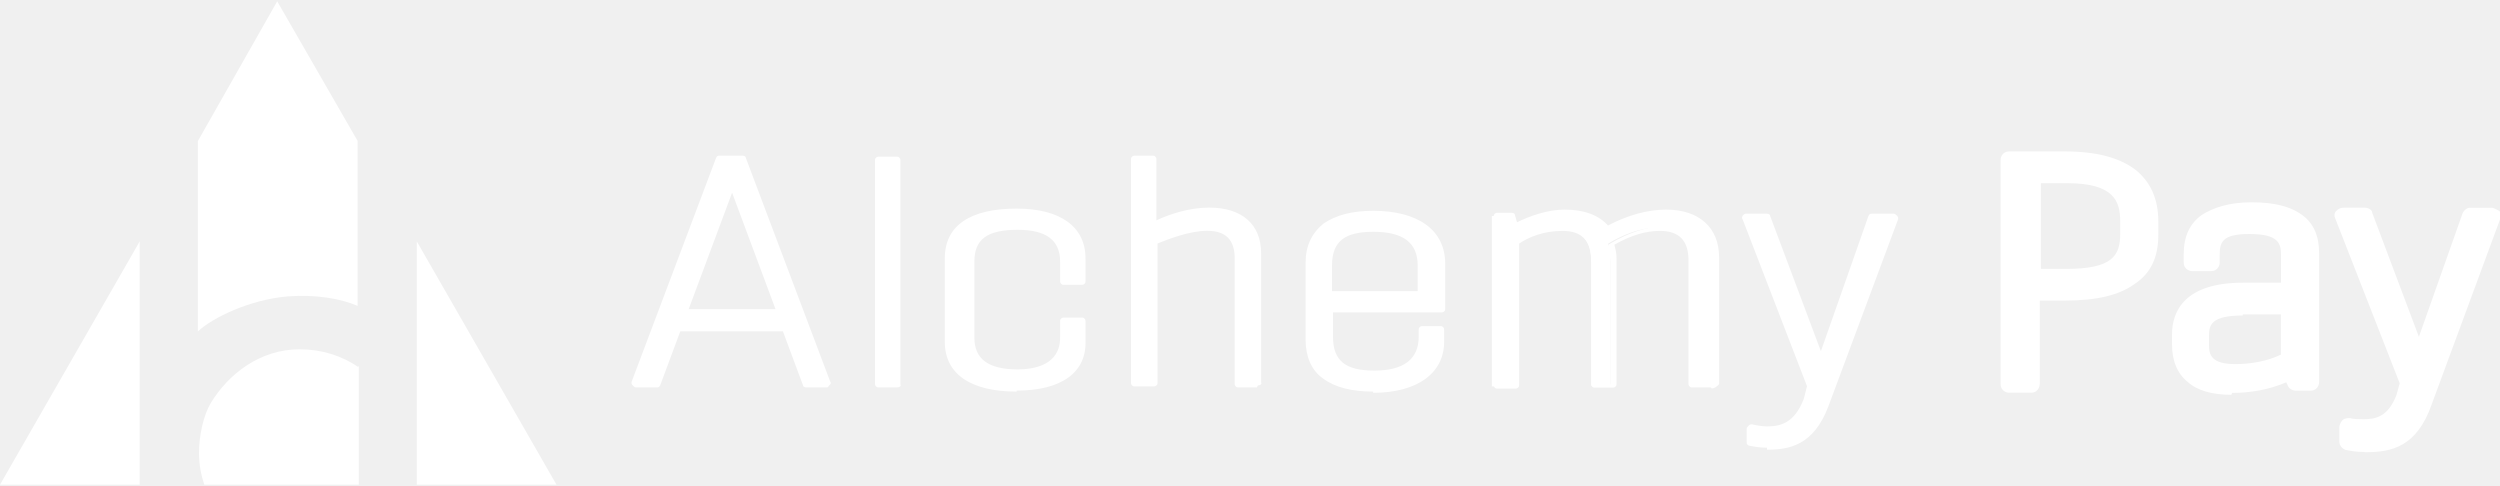
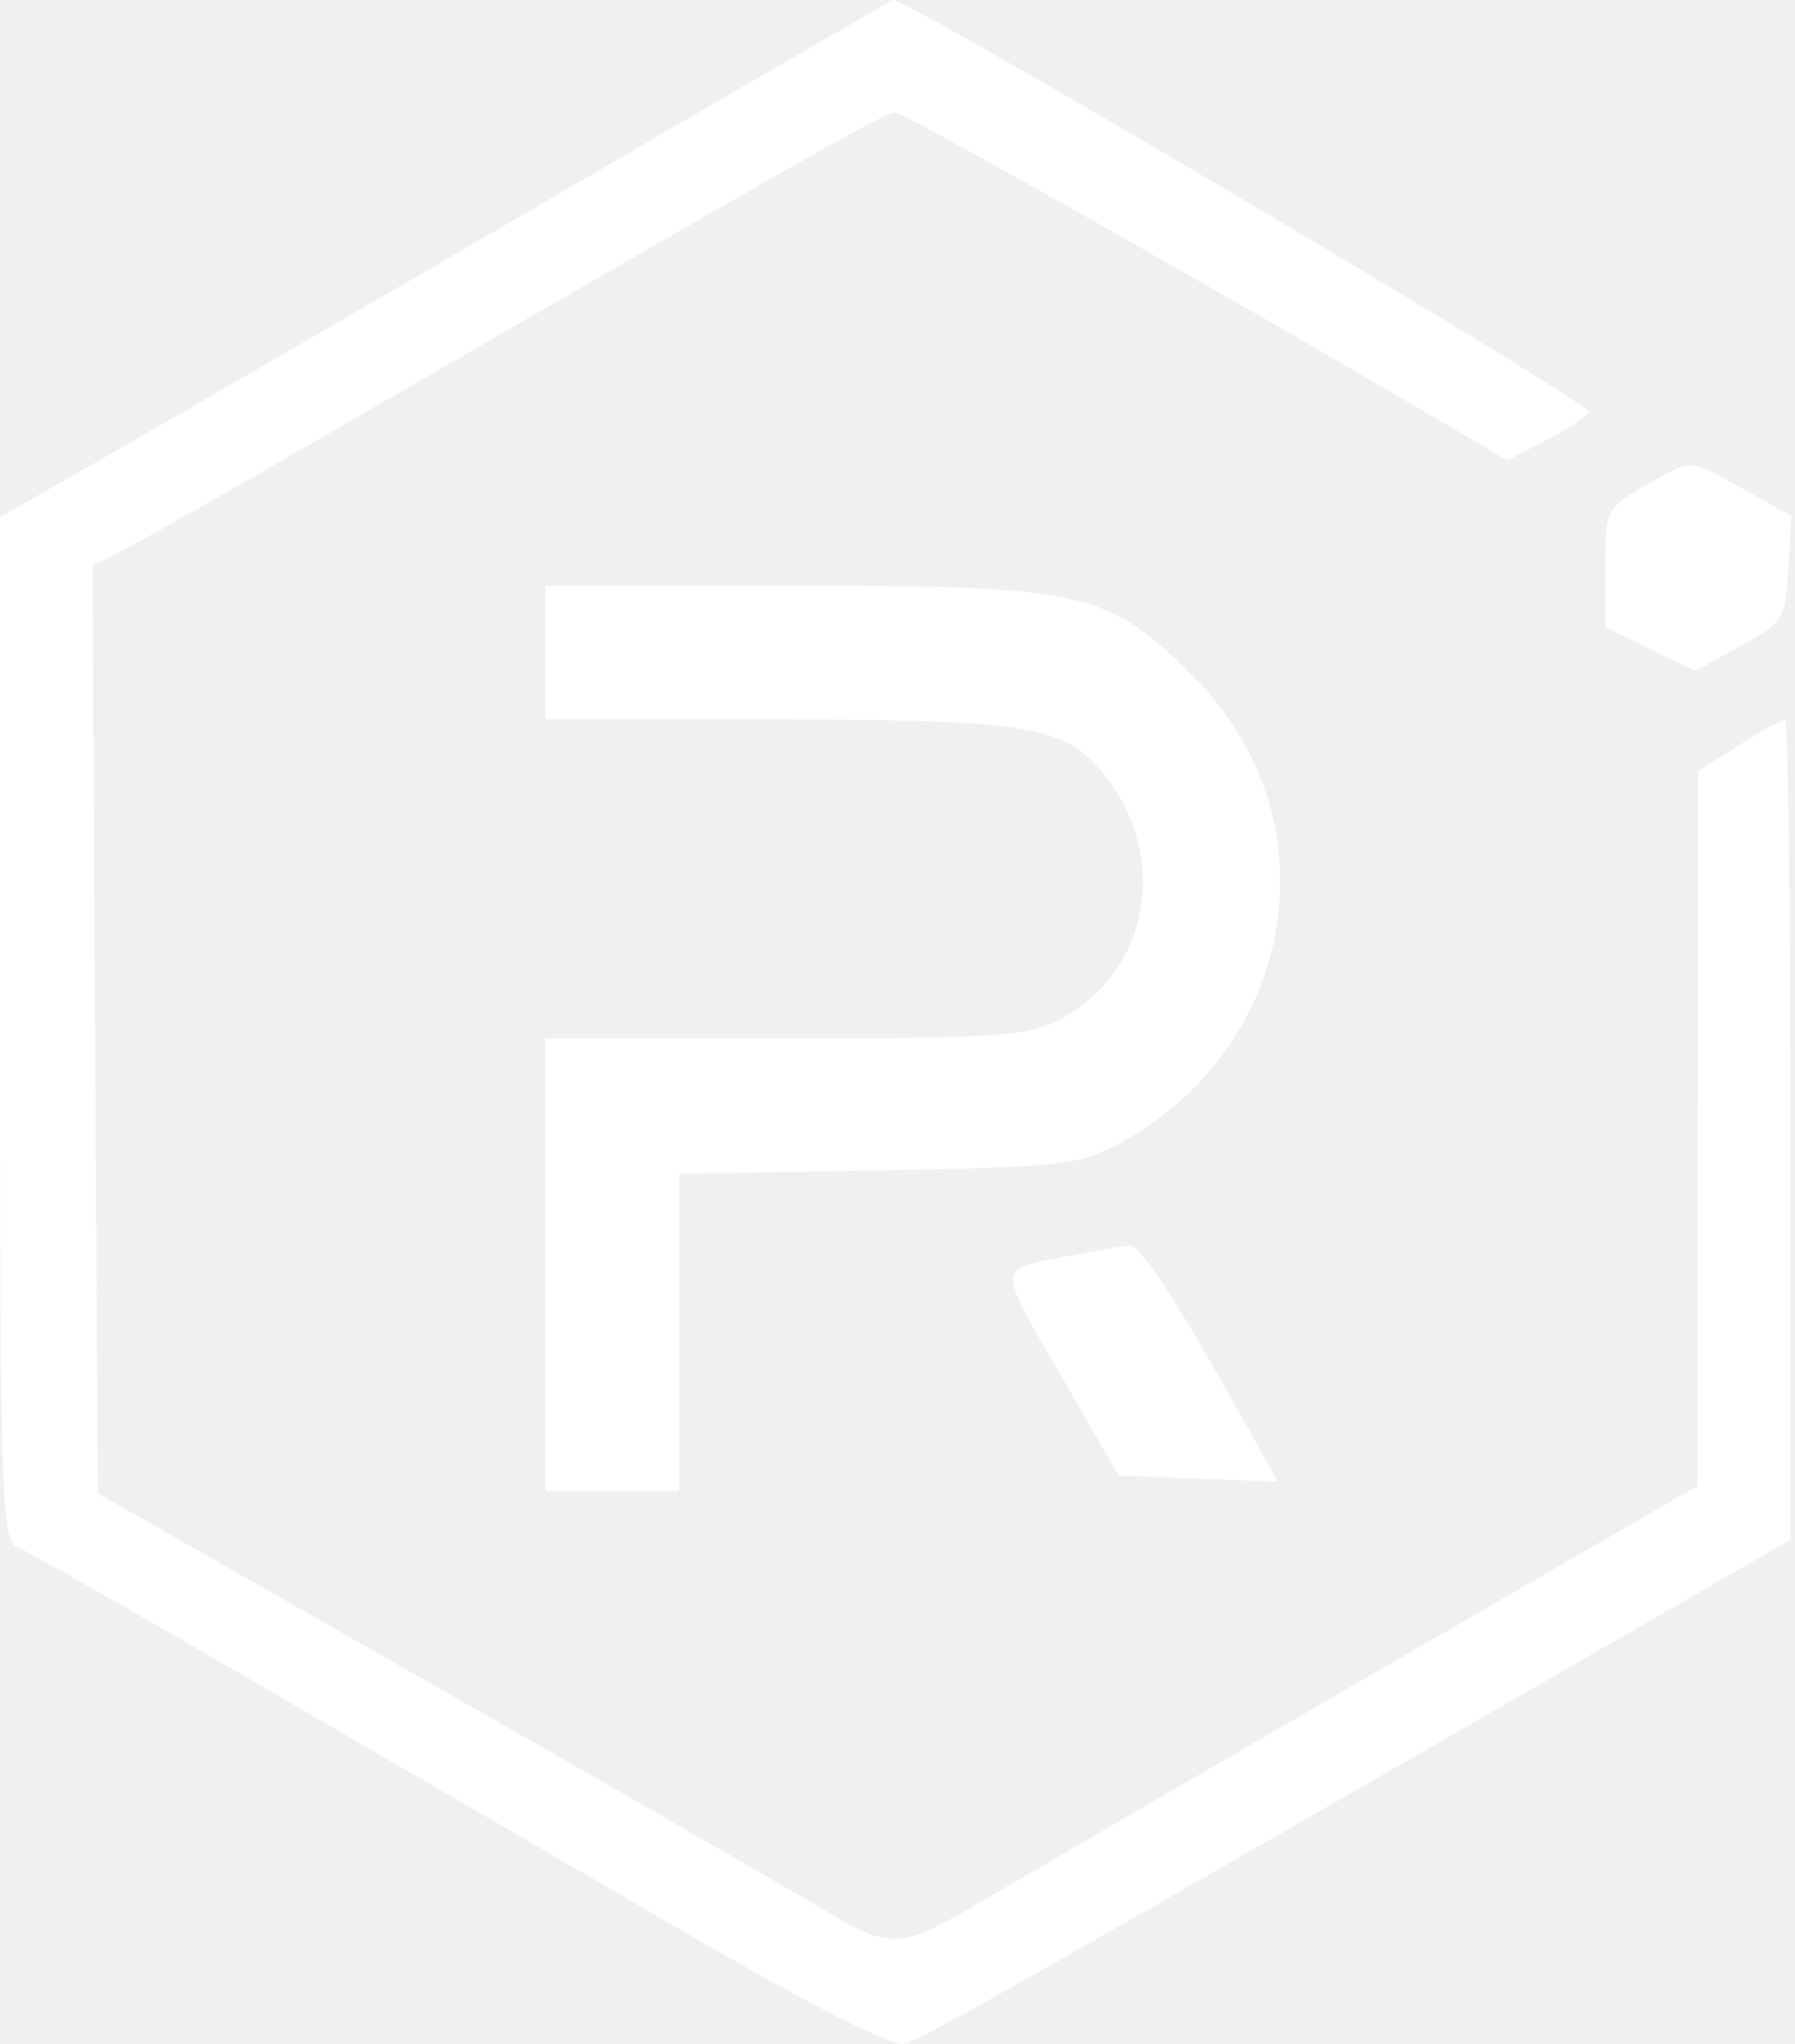
- <svg xmlns="http://www.w3.org/2000/svg" version="1.1" id="Layer_1" x="0px" y="0px" viewBox="0 0 2500 486" style="enable-background:new 0 0 2500 486;" xml:space="preserve">
-   <style type="text/css">
- 	.st0{fill:#FFFFFF;}
- </style>
-   <g id="Layer_x0020_1">
-     <g id="_2167479589376">
-       <path class="st0" d="M635.8,384.2l84.6-224.3h23.3l84.6,224.3h-22.2L785,327.1H677.1l-21.2,57.1h-21.2H635.8z M683.5,312.3h97.3    l-48.7-131.2l-47.6,131.2H683.5z" />
-       <path class="st0" d="M828.4,387.4h-22.2c-2.1,0-3.2-1.1-3.2-2.1l-20.1-54H680.3l-20.1,54c-1.1,2.1-2.1,2.1-3.2,2.1h-21.2    c-1.1,0-2.1-1.1-3.2-2.1s-1.1-2.1-1.1-3.2l84.6-224.3c1.1-2.1,2.1-2.1,3.2-2.1h23.3c2.1,0,3.2,1.1,3.2,2.1l84.6,224.3    c1.1,1.1,0,2.1-1.1,3.2s-1.1,2.1-2.1,2.1H828.4z M809.4,380H822l-82.5-215.8h-18L641.1,380h12.7l20.1-54c1.1-2.1,2.1-2.1,3.2-2.1    H785c2.1,0,3.2,1.1,3.2,2.1l19,54H809.4z M780.8,316.5h-97.3c-1.1,0-2.1-1.1-3.2-2.1s-1.1-2.1-1.1-3.2l47.6-131.2    c1.1-2.1,2.1-2.1,3.2-2.1c2.1,0,3.2,1.1,3.2,2.1l48.7,131.2c1.1,1.1,0,2.1-1.1,3.2c1.1,1.1,0,2.1-2.1,2.1H780.8z M689.8,309.1    h85.7l-43.4-116.4l-43.4,116.4H689.8z" />
-       <path class="st0" d="M1016.7,373.7c26.4,0,45.5-10.6,45.5-34.9v-16.9h19v20.1c0,28.6-23.3,45.5-64.5,45.5    c-44.4,0-67.7-16.9-67.7-45.5v-83.6c0-28.6,23.3-45.5,67.7-45.5c42.3,0,64.5,16.9,64.5,45.5v23.3h-19v-20.1    c0-24.3-16.9-34.9-45.5-34.9c-32.8,0-47.6,10.6-47.6,34.9v76.2C970.2,362,987.1,373.7,1016.7,373.7z" />
-       <path class="st0" d="M1016.7,391.6c-46.6,0-71.9-18-71.9-49.7v-83.6c0-32.8,25.4-49.7,71.9-49.7c43.4,0,68.8,18,68.8,49.7v23.3    c0,2.1-2.1,3.2-3.2,3.2h-19c-2.1,0-3.2-2.1-3.2-3.2v-20.1c0-21.2-13.8-31.7-42.3-31.7c-30.7,0-43.4,9.5-43.4,31.7v76.2    c0,21.2,13.8,31.7,43.4,31.7c15.9,0,42.3-4.2,42.3-31.7v-16.9c0-2.1,2.1-3.2,3.2-3.2h19c2.1,0,3.2,2.1,3.2,3.2v20.1    c1.1,31.7-24.3,49.7-68.8,49.7V391.6z M1016.7,217.1c-28.6,0-63.5,7.4-63.5,42.3V343c0,34.9,34.9,42.3,63.5,42.3    c39.1,0,61.4-14.8,61.4-42.3v-16.9h-11.6v12.7c0,24.3-18,39.1-48.7,39.1c-43.4,0-51.8-21.2-51.8-39.1v-76.2    c0-26.4,16.9-39.1,51.8-39.1c41.3,0,48.7,21.2,48.7,39.1v15.9h11.6v-19C1078.1,231.9,1055.9,217.1,1016.7,217.1z" />
-       <path class="st0" d="M1132,384.2V159.9h19v67.7c15.9-7.4,36-13.8,58.2-13.8c32.8,0,47.6,15.9,47.6,42.3v129.1h-20.1v-127    c0-22.2-12.7-30.7-31.7-30.7c-18,0-38.1,7.4-52.9,14.8v141.8H1132z" />
-       <path class="st0" d="M1256.9,387.4h-19c-2.1,0-3.2-2.1-3.2-3.2V258.3c0-18-8.5-27.5-27.5-27.5c-18,0-39.1,8.5-49.7,12.7v139.7    c0,2.1-2.1,3.2-3.2,3.2h-20.1c-2.1,0-3.2-2.1-3.2-3.2V158.9c0-2.1,2.1-3.2,3.2-3.2h19c2.1,0,3.2,2.1,3.2,3.2v61.4    c13.8-6.3,32.8-12.7,52.9-12.7c32.8,0,51.8,16.9,51.8,45.5v129.1c1.1,2.1-1.1,3.2-3.2,3.2L1256.9,387.4z M1241,380h12.7V254.1    c0-12.7-3.2-21.2-10.6-27.5c-7.4-7.4-18-10.6-32.8-10.6c-21.2,0-42.3,7.4-56.1,13.8c-1.1,1.1-2.1,0-3.2,0    c-1.1-1.1-2.1-2.1-2.1-3.2v-63.5h-12.7V379h12.7V241.4c0-2.1,1.1-2.1,2.1-3.2c9.5-4.2,33.9-15.9,55-15.9c23.3,0,36,12.7,36,34.9    V380H1241z" />
-       <path class="st0" d="M1373.3,373.7c29.6,0,47.6-11.6,47.6-38.1v-7.4h19v10.6c0,30.7-25.4,48.7-68.8,48.7    c-41.3,0-64.5-18-64.5-48.7v-77.2c0-30.7,23.3-48.7,64.5-48.7c43.4,0,68.8,18,68.8,48.7V307h-113.2v27.5    c0,27.5,13.8,38.1,45.5,38.1L1373.3,373.7z M1327.8,294.3h94.2v-28.6c0-27.5-19-38.1-47.6-38.1c-30.7,0-45.5,11.6-45.5,38.1v28.6    H1327.8z" />
-       <path class="st0" d="M1373.3,391.6c-21.2,0-38.1-4.2-49.7-12.7c-12.7-8.5-18-23.3-18-39.1v-77.2c0-16.9,6.3-29.6,18-39.1    c12.7-8.5,28.6-12.7,49.7-12.7c44.4,0,71.9,19,71.9,52.9v45.5c0,2.1-2.1,3.2-3.2,3.2h-109v24.3c0,24.3,12.7,33.9,41.3,33.9    c29.6,0,44.4-11.6,44.4-33.9v-7.4c0-2.1,2.1-3.2,3.2-3.2h19c2.1,0,3.2,2.1,3.2,3.2v10.6c1.1,32.8-26.4,52.9-70.9,52.9V391.6z     M1373.3,217.1c-19,0-34.9,4.2-45.5,12.7c-10.6,7.4-15.9,18-15.9,32.8v77.2c0,13.8,5.3,25.4,15.9,32.8    c10.6,7.4,26.4,12.7,45.5,12.7c41.3,0,63.5-16.9,63.5-44.4v-7.4H1424v3.2c0,27.5-18,42.3-52.9,42.3c-32.8,0-48.7-12.7-48.7-42.3    v-27.5c0-2.1,2.1-3.2,3.2-3.2h109v-42.3c1.1-28.6-23.3-44.4-63.5-44.4L1373.3,217.1z M1420.9,298.5h-93.1c-2.1,0-3.2-2.1-3.2-3.2    v-28.6c0-28.6,15.9-42.3,48.7-42.3c32.8,0,52.9,14.8,52.9,42.3v28.6c-1.1,2.1-2.1,3.2-4.2,3.2H1420.9z M1332,291.1h85.7v-25.4    c0-23.3-14.8-33.9-44.4-33.9c-28.6,0-41.3,9.5-41.3,33.9V291.1z" />
-       <path class="st0" d="M1508.7,226.6c12.7-6.3,31.7-13.8,50.8-13.8c20.1,0,33.9,6.3,42.3,16.9c18-9.5,38.1-16.9,59.2-16.9    c31.7,0,48.7,18,48.7,44.4v127h-19V260.5c0-21.2-9.5-32.8-32.8-32.8c-16.9,0-33.9,6.3-49.7,15.9c1.1,4.2,2.1,9.5,2.1,14.8v127h-19    V261.5c0-21.2-9.5-32.8-32.8-32.8c-19,0-34.9,6.3-47.6,13.8v143.9h-19V216h14.8l2.1,12.7V226.6z" />
-       <path class="st0" d="M1710.7,387.4h-19c-2.1,0-3.2-2.1-3.2-3.2V260.5c0-20.1-9.5-29.6-28.6-29.6c-13.8,0-28.6,4.2-45.5,13.8    c1.1,4.2,2.1,8.5,2.1,12.7v127c0,2.1-2.1,3.2-3.2,3.2h-19c-2.1,0-3.2-2.1-3.2-3.2V260.5c0-20.1-9.5-29.6-28.6-29.6    s-33.9,6.3-43.4,12.7v141.8c0,2.1-2.1,3.2-3.2,3.2h-19c-2.1,0-3.2-2.1-3.2-3.2V216c0-2.1,2.1-3.2,3.2-3.2h14.8    c2.1,0,3.2,1.1,3.2,2.1l2.1,7.4c12.7-6.3,30.7-12.7,47.6-12.7c19,0,33.9,5.3,43.4,15.9c20.1-10.6,40.2-15.9,58.2-15.9    c32.8,0,52.9,18,52.9,47.6v127c-2.1,2.1-4.2,4.2-7.4,4.2L1710.7,387.4z M1694.9,380h12.7V257.3c0-26.4-15.9-40.2-44.4-40.2    c-18,0-38.1,5.3-58.2,16.9c-2.1,1.1-3.2,1.1-5.3-1.1c-7.4-9.5-21.2-14.8-39.1-14.8s-37,7.4-48.7,13.8c-1.1,1.1-2.1,1.1-3.2,0    c-1.1-1.1-2.1-2.1-2.1-2.1l-2.1-8.5h-7.4v161.9h12.7V243.5c0-2.1,1.1-2.1,2.1-3.2c10.6-6.3,27.5-13.8,48.7-13.8    c23.3,0,37,12.7,37,38.1v119.6h12.7V261.5c0-4.2-1.1-8.5-2.1-13.8c0-2.1,0-3.2,2.1-4.2c18-10.6,36-16.9,51.8-16.9    c23.3,0,37,12.7,37,38.1v117.4h-2.1L1694.9,380z" />
-       <path class="st0" d="M1893.8,216L1825,402.2c-13.8,38.1-37,40.2-58.2,40.2c-6.3,0-12.7,0-16.9-2.1v-13.8c4.2,1.1,9.5,2.1,15.9,2.1    c13.8,0,30.7-3.2,40.2-30.7l4.2-13.8L1744.6,216h21.2l54,144.9l50.8-144.9H1893.8z" />
-       <path class="st0" d="M1766.8,447.7c-7.4,0-12.7-1.1-18-2.1c-2.1-1.1-2.1-2.1-2.1-3.2v-13.8c0-1.1,1.1-2.1,2.1-3.2    c1.1-1.1,2.1-1.1,3.2-1.1c4.2,1.1,10.6,2.1,14.8,2.1c13.8,0,27.5-3.2,37-27.5l3.2-12.7l-64.5-167.2c-1.1-1.1,0-2.1,0-3.2    c1.1-1.1,2.1-2.1,3.2-2.1h21.2c2.1,0,3.2,1.1,3.2,2.1l50.8,135.4l47.6-135.4c1.1-2.1,2.1-2.1,3.2-2.1h22.2c1.1,0,2.1,1.1,3.2,2.1    c1.1,1.1,1.1,2.1,1.1,3.2l-69.8,187.3c-14.8,39.1-39.1,43.4-61.4,43.4V447.7z M1754.1,439.3c3.2,1.1,7.4,1.1,12.7,1.1    c20.1,0,40.2-2.1,52.9-38.1l67.7-180.9h-12.7L1825,364.1c-1.1,2.1-2.1,2.1-3.2,2.1c-2.1,0-3.2-1.1-3.2-2.1l-52.9-142.8h-12.7    l63.5,162.9c0,1.1,0,2.1,0,2.1l-4.2,13.8c-10.6,29.6-28.6,32.8-43.4,32.8c-5.3,0-8.5,0-12.7-1.1v6.3h-1.1L1754.1,439.3z" />
-       <path class="st0" d="M877.1,384.2V159.9h19v67.7c0,0,0,9.5,0,14.8v141.8H877.1z" />
-       <path class="st0" d="M897.2,387.4h-19c-2.1,0-3.2-2.1-3.2-3.2V159.9c0-2.1,2.1-3.2,3.2-3.2h19c2.1,0,3.2,2.1,3.2,3.2v224.3    C901.4,386.4,899.3,387.4,897.2,387.4z M881.3,380H894V163.1h-12.7V380z" />
-       <path class="st0" d="M2010.2,384.2V159.9h55c61.4,0,84.6,23.3,84.6,61.4v13.8c0,36-23.3,58.2-84.6,58.2h-32.8v91H2010.2z     M2032.4,174.8v103.7h33.9c43.4,0,63.5-12.7,63.5-43.4v-12.7c0-32.8-19-47.6-61.4-47.6H2032.4z" />
-       <path class="st0" d="M2031.3,392.7h-22.2c-4.2,0-8.5-3.2-8.5-8.5V159.9c0-4.2,3.2-8.5,8.5-8.5h55c32.8,0,55,6.3,70.9,18    c14.8,11.6,23.3,28.6,23.3,51.8v13.8c0,22.2-7.4,38.1-23.3,48.7c-15.9,11.6-38.1,16.9-70.9,16.9h-24.3v82.5    C2039.8,388.5,2036.6,392.7,2031.3,392.7z M2018.6,374.7h4.2v-82.5c0-3.2,2.1-6.3,4.2-7.4c-2.1-2.1-4.2-4.2-4.2-7.4V174.8    c0-2.1,1.1-4.2,2.1-6.3h-7.4v206.3H2018.6z M2116,175.8c1.1,1.1,2.1,2.1,3.2,2.1c12.7,9.5,18,23.3,18,43.4V234    c0,18-6.3,31.7-18,40.2c2.1-1.1,5.3-2.1,7.4-4.2c10.6-7.4,15.9-19,15.9-34.9v-15.9C2142.4,203.3,2138.2,186.4,2116,175.8z     M2040.8,268.9h25.4c45.5,0,54-12.7,54-34.9v-12.7c0-20.1-6.3-38.1-52.9-38.1h-26.4V270V268.9z" />
-       <path class="st0" d="M2180.5,335.6c0-27.5,20.1-43.4,62.4-43.4h46.6v-36c0-21.2-11.6-29.6-40.2-29.6c-27.5,0-38.1,8.5-38.1,29.6    v7.4h-19v-8.5c0-29.6,19-43.4,59.2-43.4c43.4,0,58.2,14.8,58.2,43.4v129.1h-14.8l-3.2-12.7c-18,8.5-39.1,12.7-59.2,12.7    c-33.9,0-50.8-13.8-50.8-41.3v-9.5h1.1L2180.5,335.6z M2289.5,359.9v-54H2244c-29.6,0-43.4,8.5-43.4,28.6v9.5    c0,19,11.6,27.5,34.9,27.5c16.9,0,38.1-4.2,52.9-12.7L2289.5,359.9z" />
-       <path class="st0" d="M2231.3,394.8c-19,0-33.9-4.2-43.4-12.7c-10.6-8.5-15.9-21.2-15.9-38.1v-9.5c0-23.3,12.7-51.8,70.9-51.8h38.1    v-27.5c0-11.6-2.1-21.2-31.7-21.2c-27.5,0-29.6,8.5-29.6,21.2v7.4c0,4.2-3.2,8.5-8.5,8.5h-19c-4.2,0-8.5-3.2-8.5-8.5v-8.5    c0-18,6.3-30.7,18-39.1c11.6-7.4,27.5-12.7,49.7-12.7c23.3,0,39.1,4.2,50.8,12.7c11.6,8.5,16.9,21.2,16.9,38.1v129.1    c0,4.2-3.2,8.5-8.5,8.5h-14.8c-3.2,0-7.4-2.1-8.5-6.3l-1.1-2.1c-16.9,7.4-36,10.6-54,10.6L2231.3,394.8z M2295.8,366.3    c2.1,1.1,3.2,2.1,3.2,5.3l1.1,3.2V256.2c0-10.6-2.1-21.2-13.8-27.5c7.4,5.3,11.6,14.8,11.6,27.5v36c0,2.1-1.1,5.3-3.2,7.4    c2.1,2.1,3.2,4.2,3.2,7.4v54C2297.9,362,2296.9,364.1,2295.8,366.3z M2197.4,313.4c-7.4,7.4-8.5,15.9-8.5,23.3v9.5    c0,11.6,3.2,19,9.5,23.3c1.1,1.1,2.1,1.1,2.1,2.1c-7.4-7.4-9.5-16.9-9.5-25.4v-10.6C2191.1,326.1,2193.2,318.6,2197.4,313.4z     M2242.9,315.5c-31.7,0-33.9,9.5-33.9,20.1v9.5c0,9.5,2.1,19,26.4,19c15.9,0,32.8-3.2,45.5-9.5v-40.2h-38.1V315.5z M2199.5,257.3    h2.1c0-10.6,2.1-18,7.4-23.3c-6.3,4.2-8.5,12.7-8.5,23.3H2199.5z" />
-       <path class="st0" d="M2491.5,216l-68.8,186.2c-13.8,38.1-37,40.2-58.2,40.2c-6.3,0-12.7,0-16.9-2.1v-13.8    c4.2,1.1,9.5,2.1,15.9,2.1c13.8,0,30.7-3.2,40.2-30.7l4.2-13.8L2342.4,216h21.2l54,144.9l50.8-144.9H2491.5z" />
-       <path class="st0" d="M2364.6,452c-8.5,0-13.8-1.1-19-2.1c-3.2-1.1-6.3-4.2-6.3-8.5v-13.8c0-2.1,1.1-5.3,3.2-7.4    c2.1-2.1,5.3-2.1,7.4-2.1c3.2,1.1,9.5,1.1,13.8,1.1c11.6,0,24.3-2.1,32.8-24.3l3.2-11.6l-64.5-165c-1.1-2.1-1.1-5.3,1.1-7.4    s4.2-3.2,7.4-3.2h21.2c3.2,0,7.4,2.1,7.4,5.3l46.6,123.8l43.4-122.7c1.1-3.2,4.2-6.3,7.4-6.3h22.2c2.1,0,5.3,2.1,7.4,3.2    c2.1,2.1,2.1,5.3,1.1,7.4l-68.8,186.2c-14.8,42.3-40.2,47.6-65.6,47.6H2364.6z M2356.1,225.5l61.4,156.6c1.1,2.1,1.1,3.2,0,5.3    l-4.2,13.8c-2.1,5.3-4.2,10.6-7.4,14.8c2.1-4.2,5.3-9.5,7.4-16.9l12.7-33.9c-2.1,2.1-4.2,4.2-7.4,4.2c-3.2,0-7.4-2.1-7.4-5.3    l-52.9-139.7h-2.1V225.5z M2475.7,225.5L2428.1,361l49.7-135.4H2475.7z" />
-       <polygon class="st0" points="139.7,241.4 139.7,484.7 0,484.7   " />
-       <polygon class="st0" points="416.8,241.4 416.8,484.7 556.5,484.7   " />
-       <path class="st0" d="M287.8,296.4c27.5-2.1,52.9,2.1,69.8,9.5v-165L277.2,1.3l-79.3,139.7v190.4    C212.7,317.6,249.7,299.6,287.8,296.4z" />
-       <path class="st0" d="M358.7,367.3c-16.9-11.6-37-18-59.2-18c-39.1,0-70.9,24.3-88.9,54c-7.4,12.7-11.6,32.8-11.6,49.7    c0,11.6,2.1,22.2,5.3,31.7h154.5V366.3h-1.1L358.7,367.3z" />
-     </g>
-   </g>
+ <svg xmlns="http://www.w3.org/2000/svg" width="439" height="500" viewBox="0 0 439 500" fill="none">
+   <path fill-rule="evenodd" clip-rule="evenodd" d="M135.896 47.864C90.912 74.097 41.934 102.524 27.053 111.033L0 126.505V251.647C0 363.824 0.415 376.948 4.009 378.327C6.216 379.175 32.544 394.138 62.52 411.581C92.497 429.023 139.414 456.321 166.784 472.246C198.654 490.788 218.253 500.751 221.291 499.956C225.609 498.826 255.209 482.035 391.958 403.145L437.886 376.651V276.324C437.886 221.146 437.297 176.001 436.577 176.001C435.858 176.001 430.761 178.847 425.253 182.325L415.237 188.647L415.191 276.068L415.146 363.486L389.396 378.402C375.233 386.606 352.888 399.549 339.739 407.162C308.72 425.125 281.913 440.715 248.968 459.947C217.128 478.535 220.443 478.313 195.269 463.521C184.081 456.945 140.946 432.156 99.418 408.433L23.908 365.298L23.253 251.853L22.599 138.408L30.803 134.198C35.315 131.885 55.994 120.158 76.756 108.141C198.108 37.903 216.406 27.522 218.878 27.522C221.137 27.522 298.09 71.079 354.257 104.15L368.592 112.59L377.903 107.842C383.024 105.229 387.854 102.053 388.639 100.785C389.751 98.986 221.439 -0.666 218.422 0.003C218.017 0.094 180.88 21.631 135.896 47.864ZM402.032 119.02C392.852 124.267 392.6 124.796 392.595 138.914L392.587 153.417L403.61 158.772L414.633 164.128L425.63 158.075C436.167 152.277 436.658 151.482 437.378 139.128L438.13 126.235L426.365 119.662C412.733 112.042 414.18 112.079 402.032 119.02ZM133.379 159.643V176.001H190.083C247.71 176.001 258.841 177.526 267.508 186.606C286.493 206.494 282.477 237.01 259.249 249.354C251.437 253.507 244.079 254.015 191.93 254.015H133.379V309.38V364.745H149.737H166.095V325.929V287.116L214.539 286.293C258.821 285.543 263.877 284.994 273.387 279.908C317.367 256.386 326.547 200.303 292.077 165.748C270.893 144.513 265.492 143.285 193.329 143.285H133.379V159.643ZM259.837 307.548C243.706 310.648 243.691 309.153 260.109 337.603L273.591 360.97L293.071 361.71L312.552 362.45L304.379 347.868C286.649 316.235 278.85 304.362 276.014 304.676C274.383 304.86 267.105 306.151 259.837 307.548Z" fill="#FFFFFF" />
</svg>
